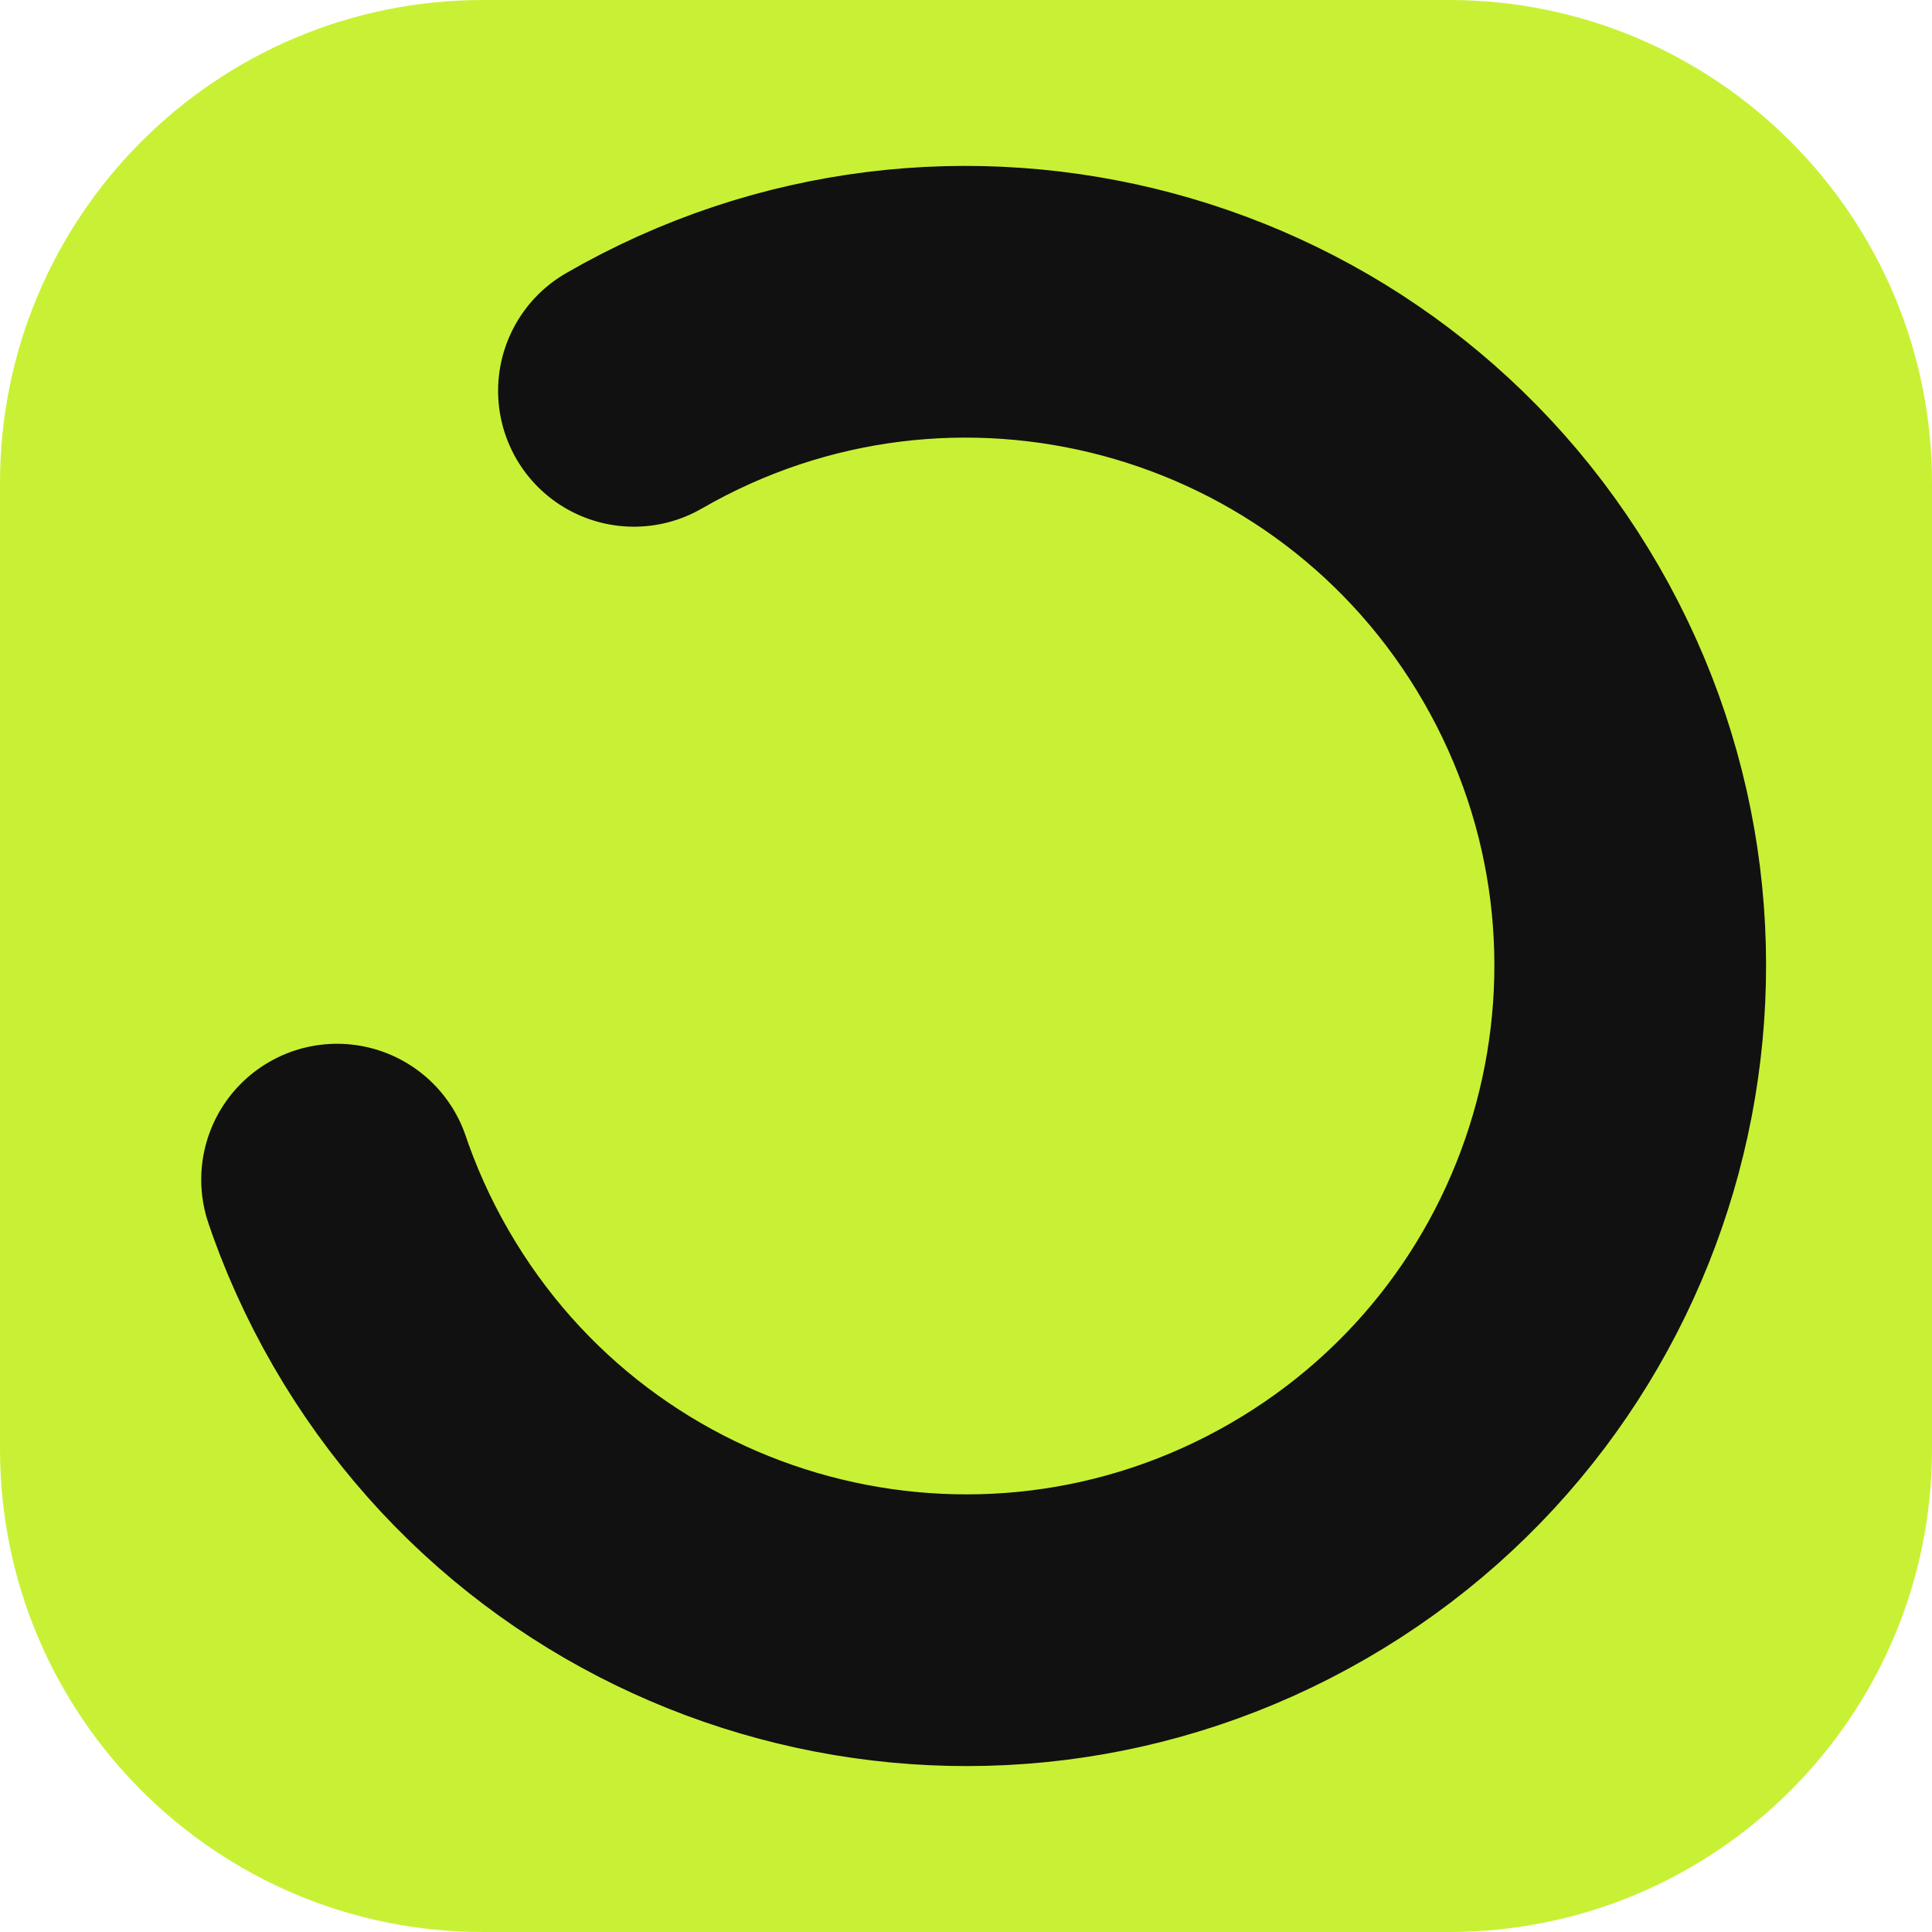
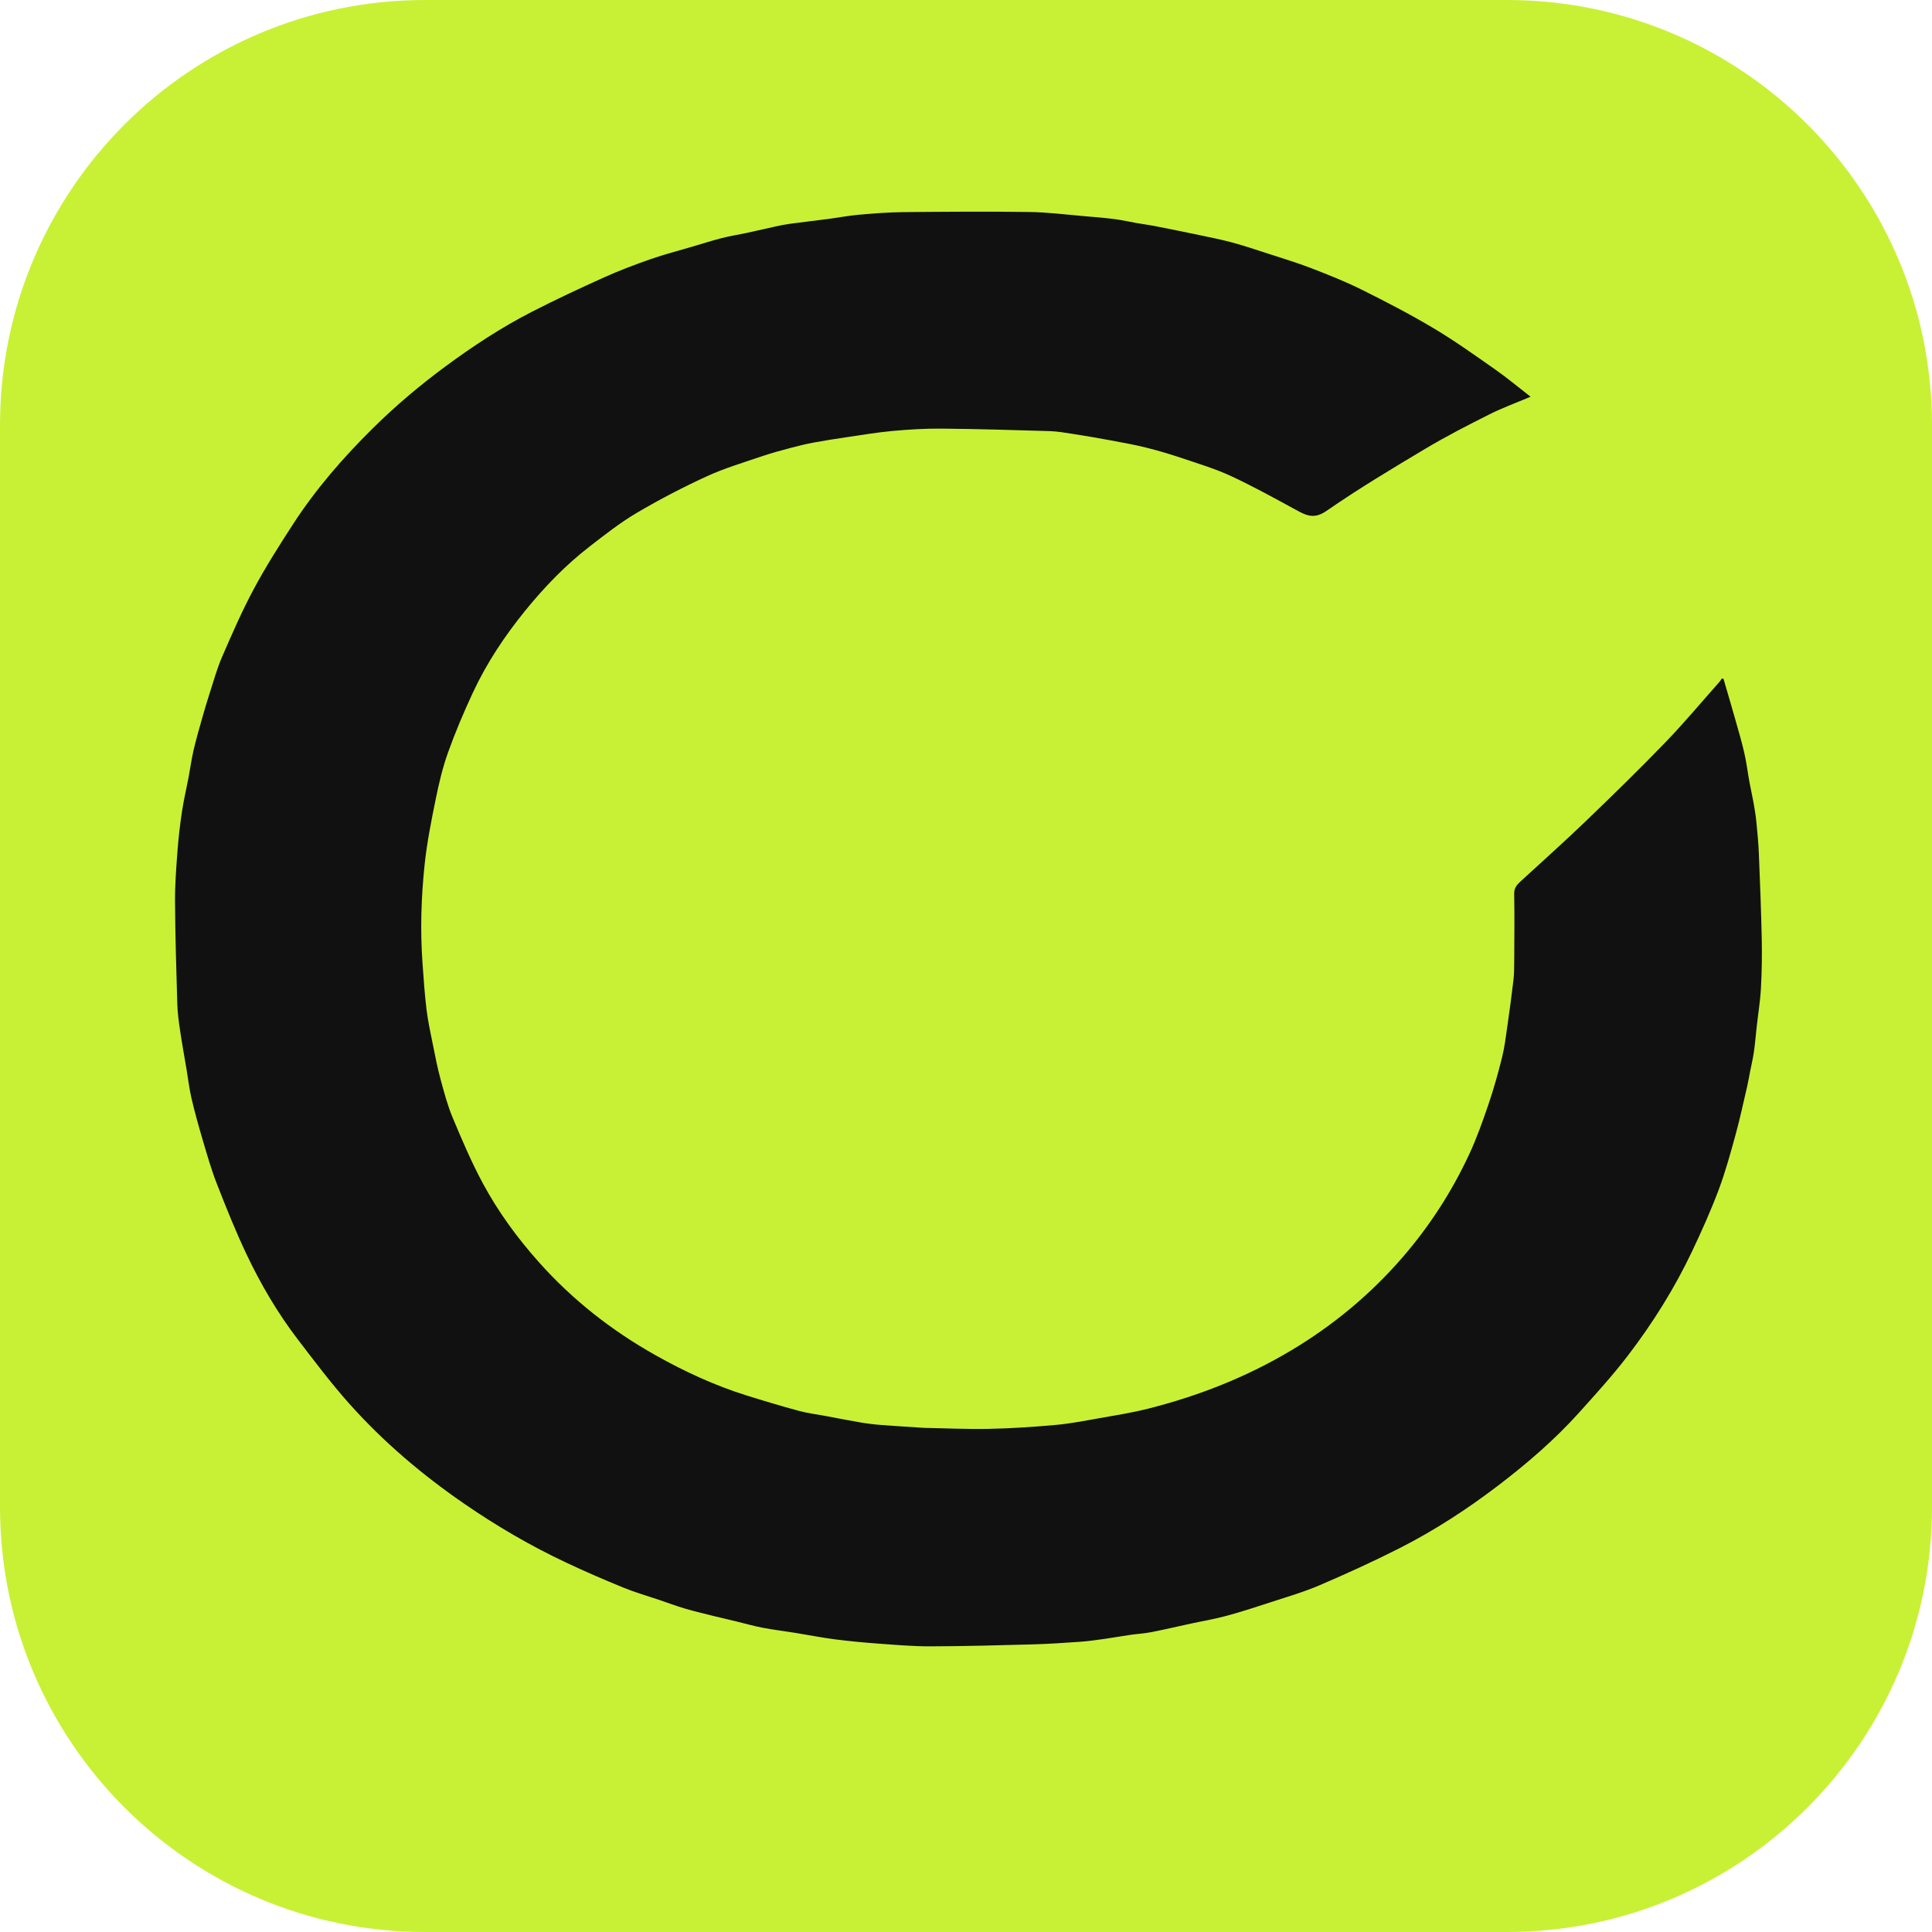
- <svg xmlns="http://www.w3.org/2000/svg" viewBox="0 0 32 32" width="32" height="32">
-   <rect width="32" height="32" rx="8" fill="#C8F135" />
-   <g transform="rotate(-120, 16, 16)">
-     <circle cx="16" cy="16" r="11" stroke="#111111" stroke-width="4.5" stroke-linecap="round" stroke-dasharray="54 69" fill="none" />
+ <svg xmlns="http://www.w3.org/2000/svg" viewBox="0 0 100 100" width="100" height="100">
+   <rect width="100" height="100" rx="22" fill="#C8F135" />
+   <g transform="translate(7, 5) scale(0.0608)">
+     <path fill="#111111" d="       M671.496,1133.322       C659.414,1132.527 647.323,1131.837 635.253,1130.893       C629.314,1130.429 623.376,1129.711 617.502,1128.725       C607.769,1127.089 598.089,1125.142 588.386,1123.33       C580.605,1121.877 572.687,1120.931 565.07,1118.873       C550.003,1114.803 535.044,1110.307 520.146,1105.647       C493.27,1097.241 467.873,1085.471 443.325,1071.709       C405.704,1050.618 372.273,1024.409 343.533,992.156       C325.121,971.492 308.865,949.253 295.82,924.958       C286.152,906.952 278.084,888.033 270.19,869.15       C265.773,858.582 262.838,847.346 259.837,836.248       C257.22,826.568 255.317,816.687 253.338,806.846       C251.355,796.98 249.184,787.113 247.972,777.14       C246.372,763.976 245.484,750.719 244.542,737.483       C242.553,709.532 243.429,681.567 246.364,653.777       C248.322,635.236 251.98,616.831 255.701,598.533       C258.454,585.001 261.614,571.41 266.252,558.438       C272.492,540.985 279.766,523.841 287.612,507.037       C299.272,482.064 314.503,459.198 331.848,437.809       C348.178,417.672 366.119,399.026 386.657,383.134       C399.679,373.057 412.728,362.768 426.86,354.43       C446.199,343.02 466.227,332.609 486.628,323.223       C501.574,316.348 517.536,311.637 533.16,306.301       C541.538,303.439 550.125,301.16 558.685,298.871       C565.046,297.17 571.474,295.656 577.945,294.452       C586.871,292.791 595.85,291.393 604.834,290.076       C618.11,288.13 631.366,285.862 644.713,284.641       C658.604,283.37 672.601,282.522 686.54,282.653       C717.147,282.94 747.75,283.849 778.347,284.773       C784.958,284.972 791.56,286.135 798.12,287.154       C808.414,288.752 818.692,290.479 828.933,292.385       C839.618,294.373 850.344,296.262 860.88,298.887       C871.551,301.546 882.114,304.748 892.538,308.262       C906.154,312.853 920.022,317.054 932.996,323.107       C951.802,331.88 970.024,341.943 988.258,351.891       C996.961,356.639 1003.586,359.977 1014.106,352.7       C1041.326,333.87 1069.786,316.778 1098.234,299.802       C1115.924,289.246 1134.316,279.813 1152.735,270.556       C1163.833,264.977 1175.587,260.703 1187.86,255.498       C1177.674,247.606 1168.046,239.525 1157.791,232.34       C1140.547,220.259 1123.368,207.97 1105.307,197.203       C1085.456,185.368 1064.867,174.696 1044.164,164.394       C1030.234,157.462 1015.689,151.682 1001.154,146.075       C989.042,141.402 976.566,137.659 964.207,133.638       C954.147,130.366 944.104,126.99 933.902,124.221       C924.614,121.7 915.141,119.839 905.714,117.857       C892.908,115.166 880.077,112.587 867.236,110.065       C862.552,109.145 857.8,108.58 853.095,107.758       C846.625,106.627 840.205,105.136 833.7,104.289       C825.491,103.221 817.225,102.565 808.971,101.876       C793.082,100.552 777.196,98.463 761.286,98.24       C725.484,97.74 689.667,98 653.86,98.345       C641.24,98.467 628.609,99.474 616.027,100.572       C607.322,101.331 598.701,103.006 590.026,104.149       C579.062,105.593 568.074,106.845 557.115,108.318       C553.051,108.864 549.021,109.712 545.011,110.581       C536.868,112.346 528.761,114.278 520.616,116.031       C513.594,117.543 506.468,118.621 499.519,120.402       C490.868,122.619 482.349,125.35 473.778,127.878       C462.088,131.328 450.249,134.355 438.756,138.371       C425.428,143.028 412.169,148.036 399.304,153.831       C378.49,163.206 357.775,172.866 337.471,183.288       C311.722,196.506 287.575,212.393 264.266,229.576       C242.47,245.643 221.82,263.063 202.576,282.061       C177.239,307.073 153.897,333.879 134.473,363.8       C122.723,381.899 111.115,400.18 100.932,419.178       C90.919,437.858 82.432,457.392 73.976,476.855       C69.65,486.812 66.771,497.406 63.402,507.765       C61.13,514.747 59.048,521.795 57.053,528.862       C54.485,537.959 51.834,547.045 49.696,556.247       C47.916,563.902 46.883,571.728 45.414,579.458       C43.577,589.121 41.285,598.712 39.823,608.43       C38.152,619.534 36.829,630.717 35.988,641.912       C34.906,656.308 33.778,670.756 33.87,685.174       C34.057,714.263 34.925,743.351 35.803,772.431       C36.032,780.028 37.088,787.628 38.194,795.163       C39.797,806.074 41.794,816.928 43.619,827.806       C45.031,836.224 46.004,844.744 47.95,853.036       C50.742,864.93 54.025,876.721 57.5,888.437       C61.19,900.874 64.73,913.414 69.443,925.476       C77.331,945.66 85.397,965.834 94.672,985.404       C106.776,1010.941 121.065,1035.363 138.27,1057.861       C152.601,1076.601 166.838,1095.514 182.532,1113.087       C211.447,1145.464 244.443,1173.381 280.226,1198.008       C307.803,1216.986 336.615,1233.816 366.898,1248.042       C382.918,1255.568 399.172,1262.637 415.559,1269.326       C425.598,1273.424 436.09,1276.411 446.379,1279.899       C453.604,1282.348 460.758,1285.044 468.073,1287.187       C476.355,1289.613 484.772,1291.586 493.15,1293.678       C499.324,1295.22 505.533,1296.624 511.72,1298.116       C519.193,1299.918 526.601,1302.054 534.143,1303.49       C543.345,1305.242 552.665,1306.362 561.919,1307.852       C573.142,1309.659 584.307,1311.895 595.574,1313.345       C608.043,1314.949 620.581,1316.119 633.121,1317.032       C647.691,1318.094 662.299,1319.36 676.887,1319.316       C705.823,1319.229 734.761,1318.451 763.69,1317.661       C777.289,1317.29 790.879,1316.381 804.452,1315.421       C811.536,1314.92 818.589,1313.885 825.629,1312.901       C832.807,1311.897 839.94,1310.582 847.114,1309.547       C852.993,1308.699 858.969,1308.401 864.784,1307.258       C876.517,1304.951 888.167,1302.22 899.857,1299.693       C909.598,1297.587 919.464,1295.949 929.065,1293.332       C941.643,1289.904 954.069,1285.883 966.461,1281.815       C980.487,1277.209 994.758,1273.096 1008.288,1267.289       C1031.318,1257.406 1054.174,1247.002 1076.513,1235.654       C1106.261,1220.542 1134.224,1202.314 1160.722,1182.077       C1185.282,1163.319 1208.708,1143.108 1229.417,1120.054       C1243.464,1104.417 1257.666,1088.818 1270.435,1072.157       C1291.759,1044.336 1310.373,1014.649 1325.415,982.92       C1333.5,965.863 1341.245,948.579 1347.894,930.927       C1353.649,915.648 1357.966,899.795 1362.312,884.028       C1366.068,870.396 1369.007,856.538 1372.227,842.761       C1373.161,838.765 1373.813,834.703 1374.606,830.673       C1375.75,824.865 1377.148,819.095 1377.992,813.244       C1379.032,806.041 1379.587,798.77 1380.399,791.533       C1381.617,780.676 1383.399,769.852 1383.985,758.962       C1384.737,744.997 1384.954,730.972 1384.663,716.989       C1384.158,692.729 1383.196,668.477 1382.197,644.231       C1381.823,635.143 1380.946,626.067 1380.046,617.011       C1379.509,611.615 1378.592,606.247 1377.641,600.903       C1376.609,595.098 1375.249,589.352 1374.194,583.55       C1372.7,575.336 1371.707,567.015 1369.854,558.887       C1367.68,549.355 1364.893,539.959 1362.229,530.545       C1358.938,518.913 1355.499,507.323 1352.124,495.715       C1351.646,495.59 1351.169,495.466 1350.692,495.342       C1350.038,496.293 1349.479,497.327 1348.719,498.183       C1333.436,515.401 1318.676,533.124 1302.698,549.671       C1280.695,572.457 1258.003,594.595 1235.163,616.551       C1216.875,634.13 1197.945,651.043 1179.253,668.202       C1176.15,671.051 1173.83,673.709 1173.917,678.606       C1174.258,697.697 1174.051,716.799 1173.946,735.895       C1173.916,741.381 1173.894,746.906 1173.26,752.342       C1171.728,765.482 1169.943,778.595 1168.055,791.69       C1166.785,800.5 1165.721,809.399 1163.571,818.009       C1160.243,831.333 1156.547,844.608 1152.119,857.601       C1147.166,872.136 1142.024,886.707 1135.548,900.603       C1120.712,932.44 1101.739,961.758 1078.706,988.345       C1051.451,1019.806 1019.764,1046.078 984.075,1067.382       C946.052,1090.08 905.192,1106.159 862.319,1116.978       C848.477,1120.472 834.302,1122.689 820.225,1125.186       C808.057,1127.344 795.873,1129.73 783.59,1130.836       C764.731,1132.534 745.793,1133.77 726.867,1134.18       C708.756,1134.573 690.617,1133.662 671.496,1133.322z     " />
  </g>
</svg>
